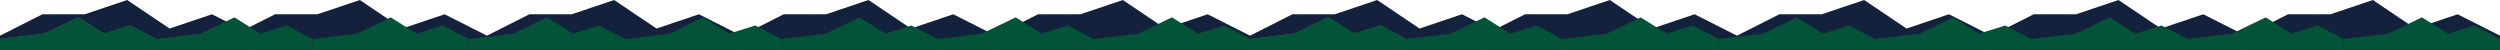
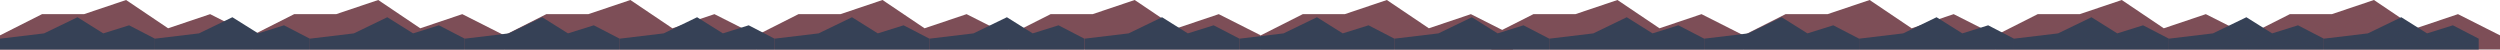
- <svg xmlns="http://www.w3.org/2000/svg" width="32768" height="655" viewBox="0 0 32768 655" fill="none">
-   <path fill-rule="evenodd" clip-rule="evenodd" d="M0 467.489L555.618 186.996H1111.24L1666.85 0L2222.47 373.991L2778.09 186.996L3333.71 467.489V654.485H2778.09H2222.47H1666.85H1111.24H555.618H0V467.489Z" fill="#14213D" />
-   <path fill-rule="evenodd" clip-rule="evenodd" d="M3049.17 467.489L3604.79 186.996H4160.4L4716.02 0L5271.64 373.991L5827.26 186.996L6382.88 467.489V654.485H5827.26H5271.64H4716.02H4160.4H3604.79H3049.17V467.489Z" fill="#14213D" />
-   <path fill-rule="evenodd" clip-rule="evenodd" d="M6382.87 467.489L6938.49 186.996H7494.11L8049.73 0L8605.35 373.991L9160.97 186.996L9716.58 467.489V654.485H9160.97H8605.35H8049.73H7494.11H6938.49H6382.87V467.489Z" fill="#14213D" />
-   <path fill-rule="evenodd" clip-rule="evenodd" d="M9716.58 467.489L10272.2 186.996H10827.8L11383.4 0L11939.1 373.991L12494.7 186.996L13050.3 467.489V654.485H12494.7H11939.1H11383.4H10827.8H10272.2H9716.58V467.489Z" fill="#14213D" />
-   <path fill-rule="evenodd" clip-rule="evenodd" d="M13050.3 467.489L13605.9 186.996H14161.5L14717.1 0L15272.8 373.991L15828.4 186.996L16384 467.489V654.485H15828.4H15272.8H14717.1H14161.5H13605.9H13050.3V467.489Z" fill="#14213D" />
-   <path fill-rule="evenodd" clip-rule="evenodd" d="M0 654.485V510.951L582.721 441.025L1024.27 227.565L1365.15 441.025L1706.58 334.295L2048 510.951V654.485H1706.58H1365.15H1024.27H682.846H341.423H0Z" fill="#296852" />
-   <path fill-rule="evenodd" clip-rule="evenodd" d="M0 654.485V510.951L582.721 441.025L1024.27 227.565L1365.15 441.025L1706.58 334.295L2048 510.951V654.485H1706.58H1365.15H1024.27H682.846H341.423H0Z" fill="#296852" />
-   <path fill-rule="evenodd" clip-rule="evenodd" d="M0 654.485V510.951L582.721 441.025L1024.27 227.565L1365.15 441.025L1706.58 334.295L2048 510.951V654.485H1706.58H1365.15H1024.27H682.846H341.423H0Z" fill="#025337" />
-   <path fill-rule="evenodd" clip-rule="evenodd" d="M2048 654.485V510.951L2630.72 441.025L3072.27 227.565L3413.15 441.025L3754.58 334.295L4096 510.951V654.485H3754.58H3413.15H3072.27H2730.85H2389.42H2048Z" fill="#025337" />
-   <path fill-rule="evenodd" clip-rule="evenodd" d="M8192 654.485V510.951L8774.72 441.025L9216.27 227.565L9557.15 441.025L9898.58 334.295L10240 510.951V654.485H9898.58H9557.15H9216.27H8874.85H8533.42H8192Z" fill="#025337" />
-   <path fill-rule="evenodd" clip-rule="evenodd" d="M10240 654.485V510.951L10822.7 441.025L11264.3 227.565L11605.2 441.025L11946.6 334.295L12288 510.951V654.485H11946.6H11605.2H11264.3H10922.8H10581.4H10240Z" fill="#025337" />
-   <path fill-rule="evenodd" clip-rule="evenodd" d="M12288 654.485V510.951L12870.7 441.025L13312.3 227.565L13653.2 441.025L13994.6 334.295L14336 510.951V654.485H13994.6H13653.2H13312.3H12970.8H12629.4H12288Z" fill="#025337" />
-   <path fill-rule="evenodd" clip-rule="evenodd" d="M14336 654.485V510.951L14918.7 441.025L15360.3 227.565L15701.2 441.025L16042.6 334.295L16384 510.951V654.485H16042.6H15701.2H15360.3H15018.8H14677.4H14336Z" fill="#025337" />
-   <path fill-rule="evenodd" clip-rule="evenodd" d="M4096 654.485V510.951L4678.72 441.025L5120.27 227.565L5461.15 441.025L5802.58 334.295L6144 510.951V654.485H5802.58H5461.15H5120.27H4778.85H4437.42H4096Z" fill="#025337" />
-   <path fill-rule="evenodd" clip-rule="evenodd" d="M6144 654.485V510.951L6726.72 441.025L7168.27 227.565L7509.15 441.025L7850.58 334.295L8192 510.951V654.485H7850.58H7509.15H7168.27H6826.85H6485.42H6144Z" fill="#025337" />
-   <path fill-rule="evenodd" clip-rule="evenodd" d="M16384 467.489L16939.6 186.996H17495.2L18050.9 0L18606.5 373.991L19162.1 186.996L19717.7 467.489V654.485H19162.1H18606.5H18050.9H17495.2H16939.6H16384V467.489Z" fill="#14213D" />
-   <path fill-rule="evenodd" clip-rule="evenodd" d="M19433.2 467.489L19988.8 186.996H20544.4L21100 0L21655.6 373.991L22211.3 186.996L22766.9 467.489V654.485H22211.3H21655.6H21100H20544.4H19988.8H19433.2V467.489Z" fill="#14213D" />
-   <path fill-rule="evenodd" clip-rule="evenodd" d="M22766.9 467.489L23322.5 186.996H23878.1L24433.7 0L24989.3 373.991L25545 186.996L26100.6 467.489V654.485H25545H24989.3H24433.7H23878.1H23322.5H22766.9V467.489Z" fill="#14213D" />
-   <path fill-rule="evenodd" clip-rule="evenodd" d="M26100.6 467.489L26656.2 186.996H27211.8L27767.4 0L28323.1 373.991L28878.7 186.996L29434.3 467.489V654.485H28878.7H28323.1H27767.4H27211.8H26656.2H26100.6V467.489Z" fill="#14213D" />
-   <path fill-rule="evenodd" clip-rule="evenodd" d="M29434.3 467.489L29989.9 186.996H30545.5L31101.1 0L31656.8 373.991L32212.4 186.996L32768 467.489V654.485H32212.4H31656.8H31101.1H30545.5H29989.9H29434.3V467.489Z" fill="#14213D" />
-   <path fill-rule="evenodd" clip-rule="evenodd" d="M16384 654.485V510.951L16966.7 441.025L17408.3 227.565L17749.2 441.025L18090.6 334.295L18432 510.951V654.485H18090.6H17749.2H17408.3H17066.8H16725.4H16384Z" fill="#296852" />
-   <path fill-rule="evenodd" clip-rule="evenodd" d="M16384 654.485V510.951L16966.7 441.025L17408.3 227.565L17749.2 441.025L18090.6 334.295L18432 510.951V654.485H18090.6H17749.2H17408.3H17066.8H16725.4H16384Z" fill="#296852" />
-   <path fill-rule="evenodd" clip-rule="evenodd" d="M16384 654.485V510.951L16966.7 441.025L17408.3 227.565L17749.2 441.025L18090.6 334.295L18432 510.951V654.485H18090.6H17749.2H17408.3H17066.8H16725.4H16384Z" fill="#025337" />
-   <path fill-rule="evenodd" clip-rule="evenodd" d="M18432 654.485V510.951L19014.7 441.025L19456.3 227.565L19797.2 441.025L20138.6 334.295L20480 510.951V654.485H20138.6H19797.2H19456.3H19114.8H18773.4H18432Z" fill="#025337" />
-   <path fill-rule="evenodd" clip-rule="evenodd" d="M24576 654.485V510.951L25158.7 441.025L25600.3 227.565L25941.2 441.025L26282.6 334.295L26624 510.951V654.485H26282.6H25941.2H25600.3H25258.8H24917.4H24576Z" fill="#025337" />
-   <path fill-rule="evenodd" clip-rule="evenodd" d="M26624 654.485V510.951L27206.7 441.025L27648.3 227.565L27989.2 441.025L28330.6 334.295L28672 510.951V654.485H28330.6H27989.2H27648.3H27306.8H26965.4H26624Z" fill="#025337" />
-   <path fill-rule="evenodd" clip-rule="evenodd" d="M28672 654.485V510.951L29254.7 441.025L29696.3 227.565L30037.2 441.025L30378.6 334.295L30720 510.951V654.485H30378.6H30037.2H29696.3H29354.8H29013.4H28672Z" fill="#025337" />
-   <path fill-rule="evenodd" clip-rule="evenodd" d="M30720 654.485V510.951L31302.7 441.025L31744.3 227.565L32085.2 441.025L32426.6 334.295L32768 510.951V654.485H32426.6H32085.2H31744.3H31402.8H31061.4H30720Z" fill="#025337" />
-   <path fill-rule="evenodd" clip-rule="evenodd" d="M20480 654.485V510.951L21062.7 441.025L21504.3 227.565L21845.2 441.025L22186.6 334.295L22528 510.951V654.485H22186.6H21845.2H21504.3H21162.8H20821.4H20480Z" fill="#025337" />
-   <path fill-rule="evenodd" clip-rule="evenodd" d="M22528 654.485V510.951L23110.7 441.025L23552.3 227.565L23893.2 441.025L24234.6 334.295L24576 510.951V654.485H24234.6H23893.2H23552.3H23210.8H22869.4H22528Z" fill="#025337" />
+ <svg xmlns="http://www.w3.org/2000/svg" width="32768" height="650" viewBox="0 0 32768 650" fill="none">
+   <path fill-rule="evenodd" clip-rule="evenodd" d="M3304.95 463.466L3855.78 185.386H4406.62L4957.46 0L5508.29 370.772L6059.13 185.386L6609.96 463.466V648.852H6059.13H5508.29H4957.46H4406.62H3855.78H3304.95V463.466Z" fill="#7D4E57" />
+   <path fill-rule="evenodd" clip-rule="evenodd" d="M0 463.466L550.836 185.386H1101.67L1652.51 0L2203.34 370.772L2754.18 185.386L3305.02 463.466V648.852H2754.18H2203.34H1652.51H1101.67H550.836H0V463.466Z" fill="#7D4E57" />
+   <path fill-rule="evenodd" clip-rule="evenodd" d="M6609.96 463.466L7160.8 185.386H7711.64L8262.47 0L8813.31 370.772L9364.14 185.386L9914.98 463.466V648.852H9364.14H8813.31H8262.47H7711.64H7160.8H6609.96V463.466Z" fill="#7D4E57" />
+   <path fill-rule="evenodd" clip-rule="evenodd" d="M9914.98 463.466L10465.8 185.386H11016.7L11567.5 0L12118.3 370.772L12669.2 185.386L13220 463.466V648.852H12669.2H12118.3H11567.5H11016.7H10465.8H9914.98V463.466Z" fill="#7D4E57" />
+   <path fill-rule="evenodd" clip-rule="evenodd" d="M13220 463.466L13770.8 185.386H14321.7L14872.5 0L15423.3 370.772L15974.2 185.386L16525 463.466V648.852H15974.2H15423.3H14872.5H14321.7H13770.8H13220V463.466Z" fill="#7D4E57" />
+   <path fill-rule="evenodd" clip-rule="evenodd" d="M2030.37 649.061V506.763L2608.08 437.439L3045.83 225.816L3383.78 437.439L3722.26 331.628L4060.75 506.763V649.061H3722.26H3383.78H3045.83H2707.34H2368.86H2030.37Z" fill="#364156" />
+   <path fill-rule="evenodd" clip-rule="evenodd" d="M0 649.061V506.763L577.706 437.439L1015.45 225.816L1353.4 437.439L1691.89 331.628L2030.37 506.763V649.061H1691.89H1353.4H1015.45H676.969H338.484H0Z" fill="#364156" />
+   <path fill-rule="evenodd" clip-rule="evenodd" d="M8121.49 649.061V506.763L8699.2 437.439L9136.95 225.816L9474.9 437.439L9813.38 331.628L10151.9 506.763V649.061H9813.38H9474.9H9136.95H8798.46H8459.98H8121.49Z" fill="#364156" />
+   <path fill-rule="evenodd" clip-rule="evenodd" d="M10151.9 649.061V506.763L10729.6 437.439L11167.3 225.816L11505.3 437.439L11843.8 331.628L12182.2 506.763V649.061H11843.8H11505.3H11167.3H10828.8H10490.4H10151.9Z" fill="#364156" />
+   <path fill-rule="evenodd" clip-rule="evenodd" d="M12182.2 649.061V506.763L12759.9 437.439L13197.7 225.816L13535.6 437.439L13874.1 331.628L14212.6 506.763V649.061H13874.1H13535.6H13197.7H12859.2H12520.7H12182.2Z" fill="#364156" />
+   <path fill-rule="evenodd" clip-rule="evenodd" d="M14215.6 649.061V506.763L14793.3 437.439L15231 225.816L15569 437.439L15907.5 331.628L16245.9 506.763V649.061H15907.5H15569H15231H14892.5H14554.1H14215.6Z" fill="#364156" />
+   <path fill-rule="evenodd" clip-rule="evenodd" d="M4060.75 649.061V506.763L4638.45 437.439L5076.2 225.816L5414.15 437.439L5752.64 331.628L6091.12 506.763V649.061H5752.64H5414.15H5076.2H4737.72H4399.23H4060.75Z" fill="#364156" />
+   <path fill-rule="evenodd" clip-rule="evenodd" d="M6091.12 649.061V506.763L6668.83 437.439L7106.57 225.816L7444.53 437.439L7783.01 331.628L8121.49 506.763V649.061H7783.01H7444.53H7106.57H6768.09H6429.6H6091.12Z" fill="#364156" />
+   <path fill-rule="evenodd" clip-rule="evenodd" d="M16525 463.466L17075.8 185.386H17626.7L18177.5 0L18728.4 370.772L19279.2 185.386L19830 463.466V648.852H19279.2H18728.4H18177.5H17626.7H17075.8H16525V463.466Z" fill="#7D4E57" />
+   <path fill-rule="evenodd" clip-rule="evenodd" d="M19547.9 463.466L20098.8 185.386H20649.6L21200.4 0L21751.3 370.772L22302.1 185.386L22853 463.466V648.852H22302.1H21751.3H21200.4H20649.6H20098.8H19547.9V463.466Z" fill="#7D4E57" />
+   <path fill-rule="evenodd" clip-rule="evenodd" d="M22853 463.466L23403.8 185.386H23954.6L24505.5 0L25056.3 370.772L25607.1 185.386L26158 463.466V648.852H25607.1H25056.3H24505.5H23954.6H23403.8H22853V463.466Z" fill="#7D4E57" />
+   <path fill-rule="evenodd" clip-rule="evenodd" d="M26158 463.466L26708.8 185.386H27259.6L27810.5 0L28361.3 370.772L28912.1 185.386L29463 463.466V648.852H28912.1H28361.3H27810.5H27259.6H26708.8H26158V463.466Z" fill="#7D4E57" />
+   <path fill-rule="evenodd" clip-rule="evenodd" d="M29463 463.466L30013.8 185.386H30564.7L31115.5 0L31666.3 370.772L32217.2 185.386L32768 463.466V648.852H32217.2H31666.3H31115.5H30564.7H30013.8H29463V463.466Z" fill="#7D4E57" />
+   <path fill-rule="evenodd" clip-rule="evenodd" d="M16245.9 649.062V506.764L16823.7 437.439L17261.4 225.816L17599.4 437.439L17937.8 331.628L18276.3 506.764V649.062H17937.8H17599.4H17261.4H16922.9H16584.4H16245.9Z" fill="#364156" />
+   <path fill-rule="evenodd" clip-rule="evenodd" d="M18276.3 649.062V506.764L18854 437.439L19291.8 225.816L19629.7 437.439L19968.2 331.628L20306.7 506.764V649.062H19968.2H19629.7H19291.8H18953.3H18614.8H18276.3Z" fill="#364156" />
+   <path fill-rule="evenodd" clip-rule="evenodd" d="M24367.4 649.062V506.764L24945.1 437.439L25382.9 225.816L25720.8 437.439L26059.3 331.628L26397.8 506.764V649.062H26059.3H25720.8H25382.9H25044.4H24705.9H24367.4Z" fill="#364156" />
+   <path fill-rule="evenodd" clip-rule="evenodd" d="M26397.8 649.062V506.764L26975.5 437.439L27413.3 225.816L27751.2 437.439L28089.7 331.628L28428.2 506.764V649.062H28089.7H27751.2H27413.3H27074.8H26736.3H26397.8Z" fill="#364156" />
+   <path fill-rule="evenodd" clip-rule="evenodd" d="M28428.2 649.062V506.764L29005.9 437.439L29443.6 225.816L29781.6 437.439L30120.1 331.628L30458.6 506.764V649.062H30120.1H29781.6H29443.6H29105.2H28766.7H28428.2Z" fill="#364156" />
+   <path fill-rule="evenodd" clip-rule="evenodd" d="M30458.6 649.062V506.764L31036.3 437.439L31474 225.816L31812 437.439L32150.5 331.628L32488.9 506.764V649.062H32150.5H31812H31474H31135.5H30797H30458.6Z" fill="#364156" />
+   <path fill-rule="evenodd" clip-rule="evenodd" d="M20306.7 649.062V506.764L20884.4 437.439L21322.1 225.816L21660.1 437.439L21998.6 331.628L22337.1 506.764V649.062H21998.6H21660.1H21322.1H20983.7H20645.2H20306.7Z" fill="#364156" />
+   <path fill-rule="evenodd" clip-rule="evenodd" d="M22337.1 649.062V506.764L22914.8 437.439L23352.5 225.816L23690.5 437.439L24029 331.628L24367.4 506.764V649.062H24029H23690.5H23352.5H23014H22675.6H22337.1Z" fill="#364156" />
</svg>
